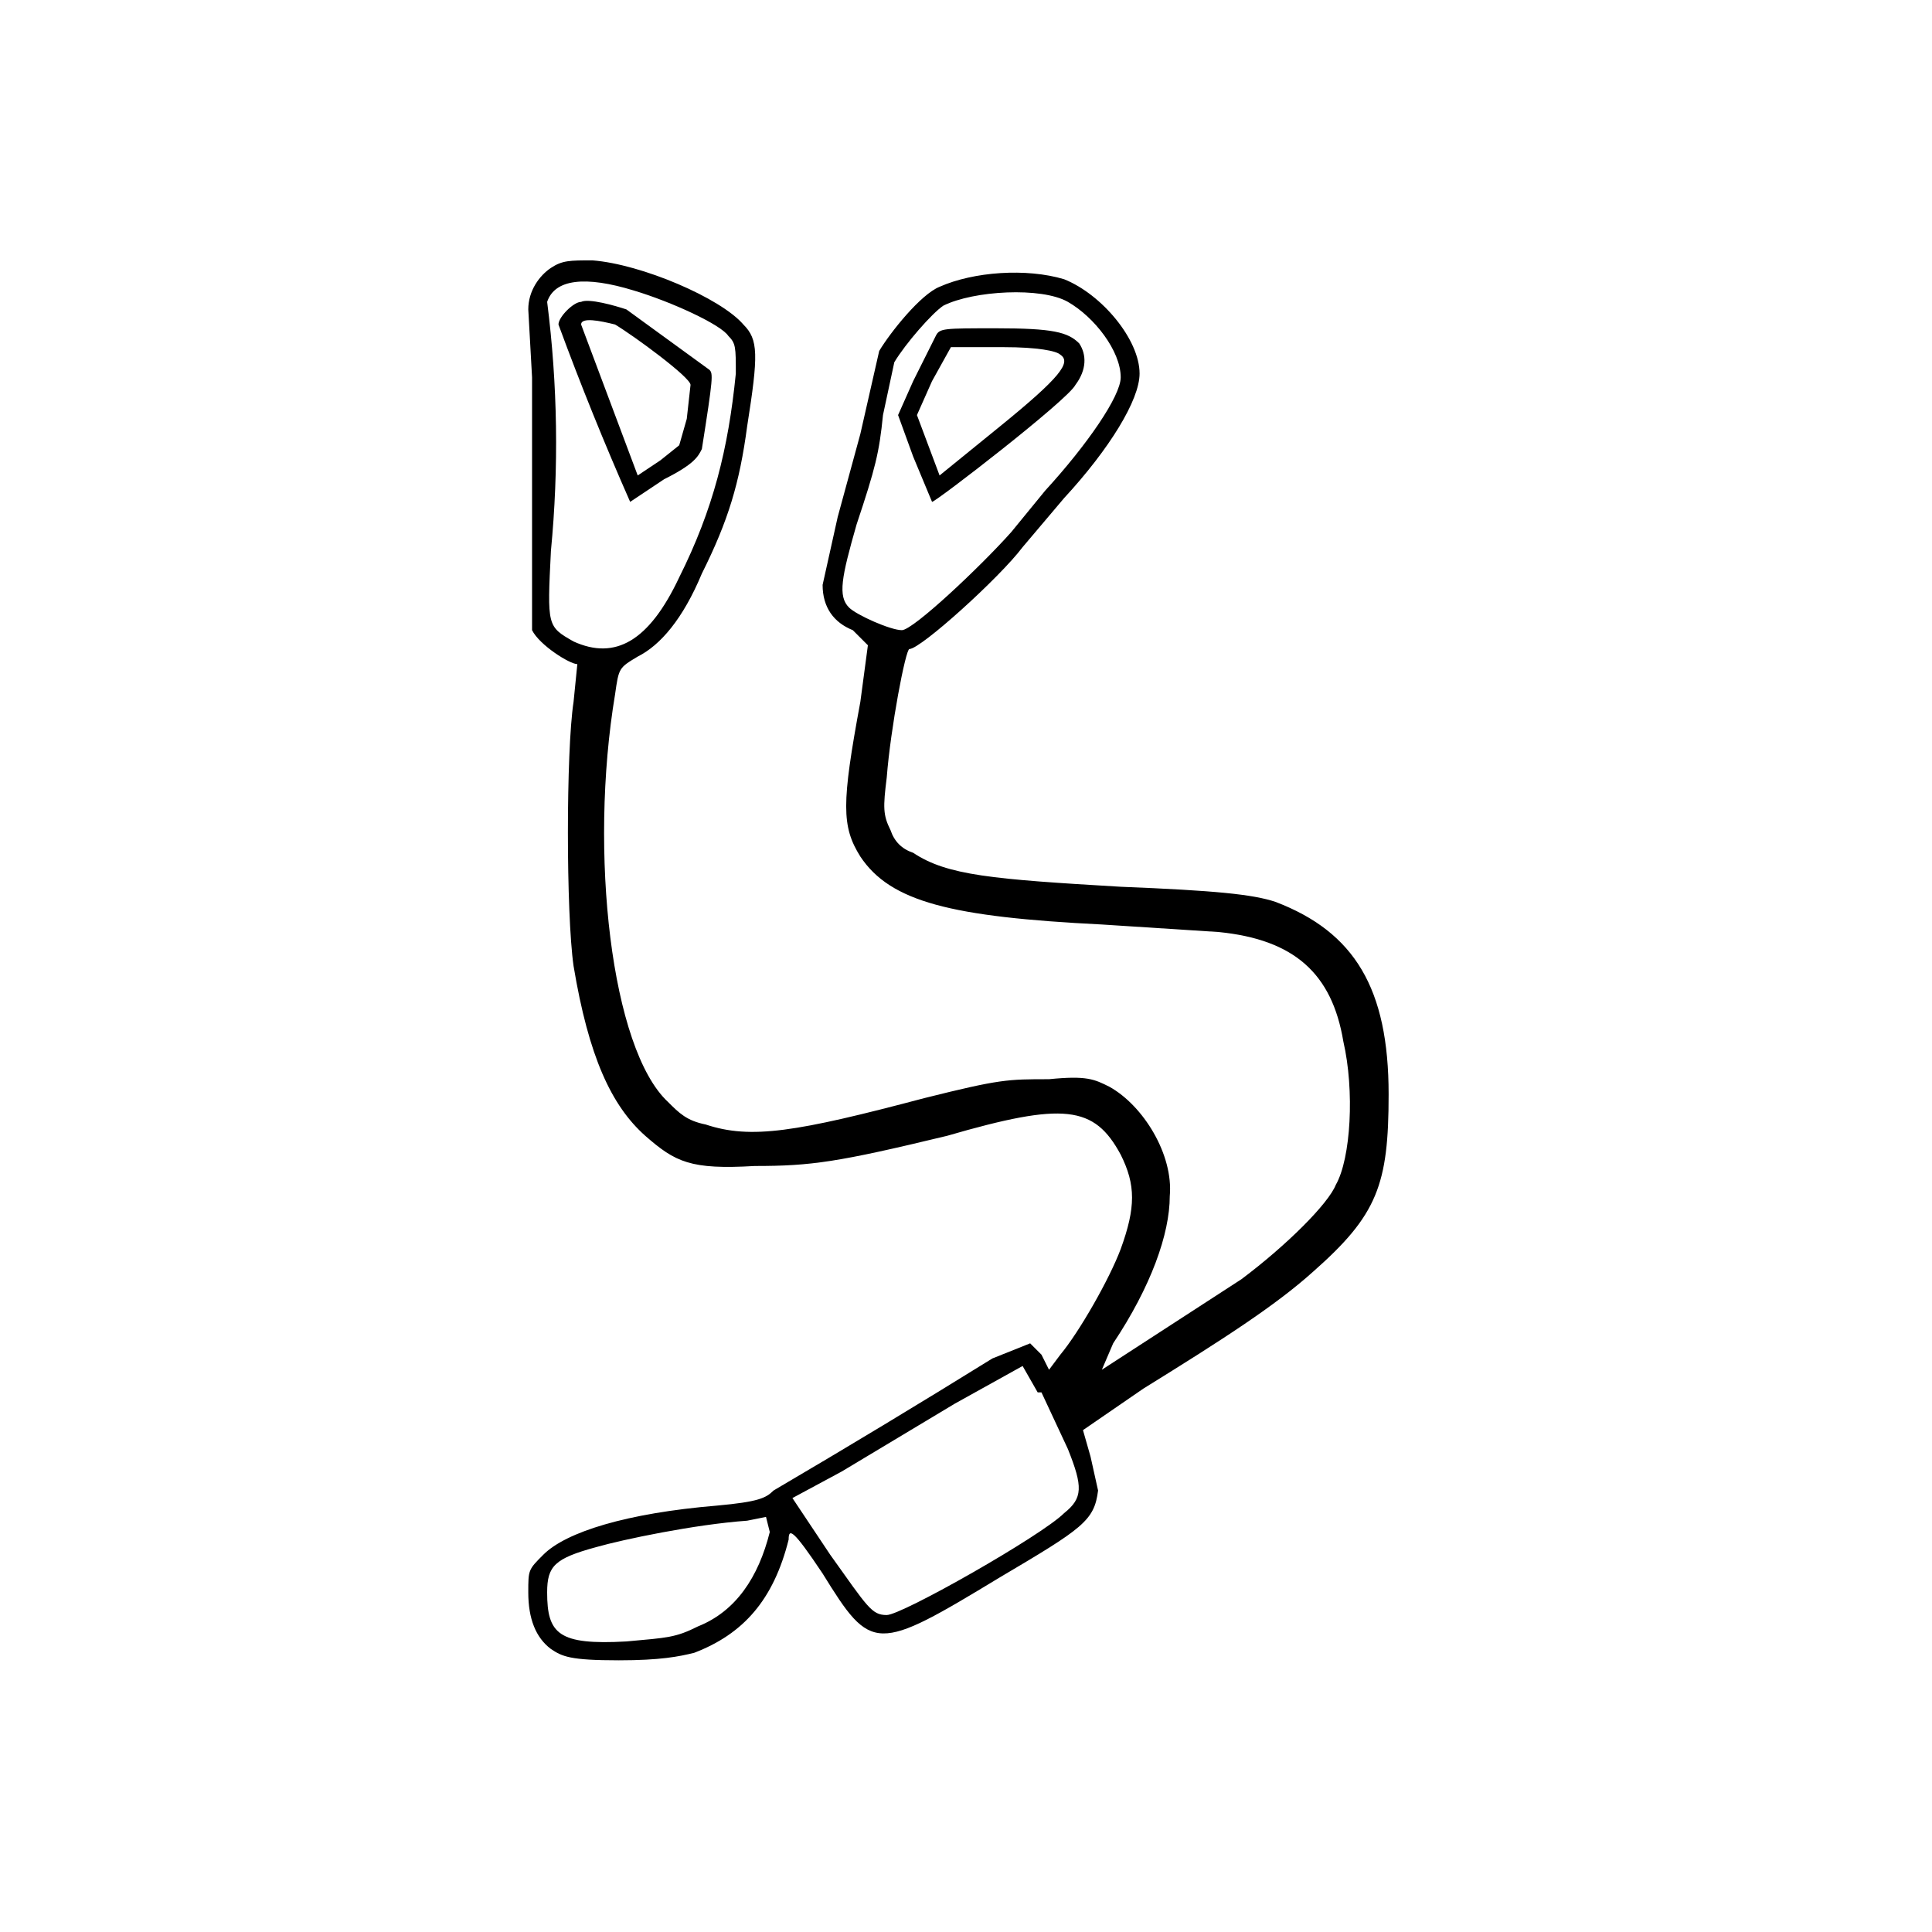
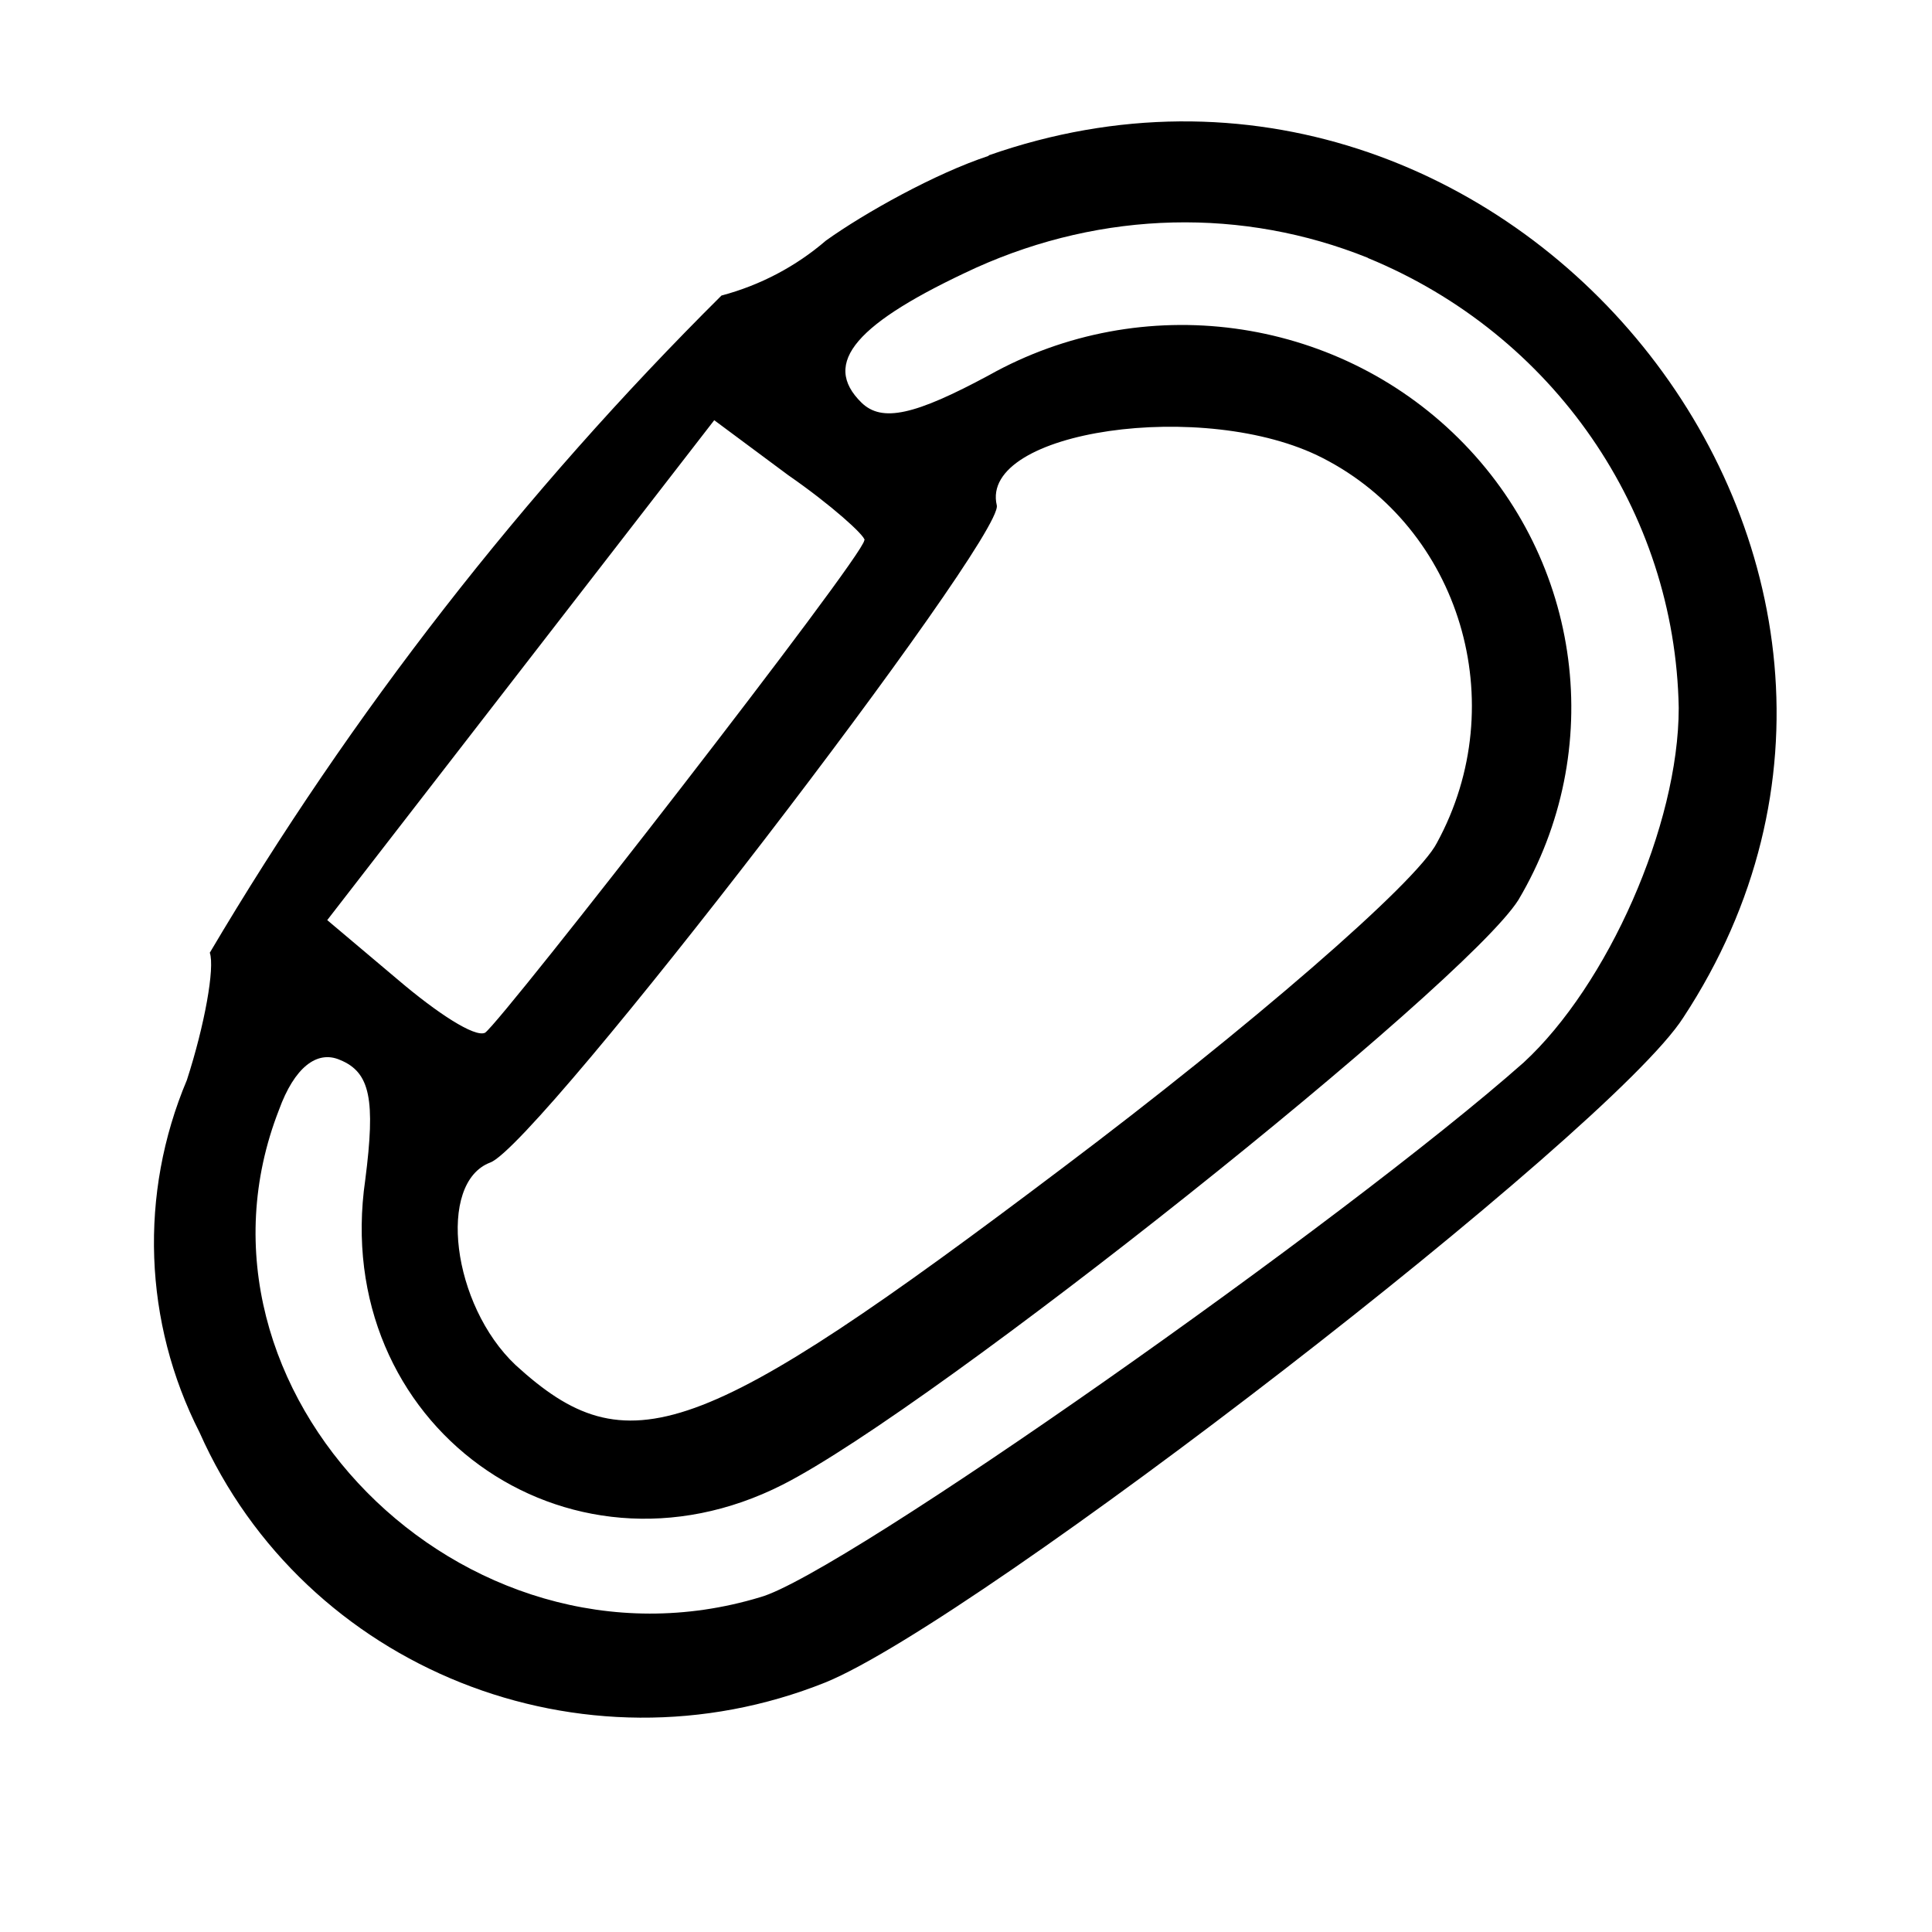
- <svg xmlns="http://www.w3.org/2000/svg" width="682.7" height="682.7" version="1.0" viewBox="0 0 512 512">
-   <path d="M146 71c-3 2-6 6-6 11l1 18v67c2 4 10 9 12 9l-1 10c-2 13-2 56 0 70 4 24 10 37 19 45 8 7 12 9 29 8 15 0 22-1 51-8 31-9 39-8 46 5 4 8 4 14 0 25-3 8-11 22-16 28l-3 4-2-4-3-3-10 4a2773 2773 0 0 1-58 35c-2 2-4 3-15 4-24 2-40 7-46 13-4 4-4 4-4 10 0 7 2 12 6 15 3 2 5 3 18 3 11 0 16-1 20-2 13-5 21-14 25-30 0-3 1-3 9 9 13 21 14 21 47 1 22-13 25-15 26-23l-2-9-2-7 16-11c21-13 35-22 45-31 17-15 20-23 20-47 0-28-9-43-30-51-6-2-16-3-41-4-34-2-46-3-55-9-3-1-5-3-6-6-2-4-2-6-1-14 1-13 5-34 6-34 3 0 24-19 30-27l11-13c12-13 20-26 20-33 0-9-10-21-20-25-10-3-24-2-33 2-5 2-13 12-16 17l-5 22-6 22-4 18c0 6 3 10 8 12l4 4-2 15c-5 27-5 33 0 41 8 12 24 16 64 18l31 2c20 2 30 11 33 29 3 13 2 31-2 38-2 5-13 16-25 25l-37 24 3-7c10-15 15-29 15-39 1-11-7-24-16-29-4-2-6-3-16-2-11 0-13 0-33 5-34 9-46 11-58 7-5-1-7-3-10-6-15-14-21-66-14-108 1-7 1-7 6-10 6-3 12-10 17-22 7-14 10-24 12-39 3-19 3-23-1-27-6-7-27-16-40-17-6 0-8 0-11 2zm22 6c10 3 23 9 25 12 2 2 2 3 2 10-2 20-6 36-15 54-8 17-17 22-28 17-7-4-7-4-6-24a297 297 0 0 0-1-66c2-6 10-7 23-3zm115 3c7 4 14 13 14 20 0 5-9 18-20 30l-9 11c-8 9-26 26-29 26s-12-4-14-6c-3-3-2-8 2-22 5-15 6-19 7-29l3-14c3-5 10-13 13-15 8-4 26-5 33-1zm-7 289 7 15c4 10 4 13-1 17-6 6-43 27-47 27s-5-2-15-16l-10-15 13-7 30-18 18-10 4 7zm-72 37c-3 12-9 21-19 25-6 3-8 3-19 4-18 1-21-2-21-13 0-7 2-9 13-12 7-2 26-6 40-7l5-1 1 4z" />
-   <path d="M154 80c-2 0-6 4-6 6a800 800 0 0 0 19 47l9-6c8-4 9-6 10-8 3-19 3-20 2-21l-22-16c-3-1-10-3-12-2zm9 6c5 3 20 14 20 16l-1 9-2 7-5 4-6 4-15-40c0-2 5-1 9 0zM248 89l-6 12-4 9 4 11 5 12c1 0 36-27 38-31 3-4 3-8 1-11-3-3-7-4-22-4-14 0-15 0-16 2zm33 5c3 2 0 6-16 19l-16 13-3-8-3-8 4-9 5-9h14c9 0 14 1 15 2z" />
+ <svg xmlns="http://www.w3.org/2000/svg" width="64" height="64" version="1.0">
+   <g class="layer">
+     <path d="m32.76,5.16c-1.77,0.58 -4.13,1.9 -5.4,2.81a8.68,8.53 0 0 1 -3.46,1.82a110.45,108.44 0 0 0 -16.95,21.77c0.17,0.5 -0.17,2.4 -0.76,4.22a14.33,14.07 0 0 0 0.42,11.67a16.02,15.73 0 0 0 20.74,8.28c5.06,-2.07 25.97,-18.21 28.41,-22.02c9.95,-15.15 -5.82,-34.6 -23.02,-28.56zm12.56,3.39a16.78,16.47 0 0 1 10.29,14.9c0,3.89 -2.36,9.19 -5.14,11.75c-5.9,5.22 -22.6,16.97 -25.29,17.71c-9.86,2.98 -19.56,-6.87 -15.94,-16.14c0.51,-1.41 1.26,-1.99 2.02,-1.66c1.01,0.41 1.18,1.32 0.84,3.97c-1.18,8.11 6.66,13.74 13.83,10.1c5.06,-2.57 22.6,-16.56 24.37,-19.37a12.9,12.67 0 0 0 -17.54,-17.38c-2.45,1.32 -3.54,1.57 -4.22,0.91c-1.35,-1.32 -0.17,-2.65 3.79,-4.47c4.22,-1.9 8.85,-1.99 12.98,-0.33zm-16.69,9.35c0,0.5 -11.97,15.89 -12.56,16.31c-0.34,0.17 -1.6,-0.66 -2.87,-1.74l-2.36,-1.99l6.41,-8.28l6.41,-8.28l2.45,1.82c1.43,0.99 2.53,1.99 2.53,2.15zm15.18,-2.73c4.55,2.32 6.32,8.11 3.79,12.75c-0.67,1.32 -6.24,6.13 -12.39,10.76c-12.06,9.11 -14.42,9.93 -18.13,6.54c-2.11,-1.99 -2.61,-6.04 -0.84,-6.71c1.6,-0.58 17.03,-20.69 16.78,-21.77c-0.59,-2.48 6.91,-3.56 10.79,-1.57z" id="svg_1" />
+   </g>
</svg>
